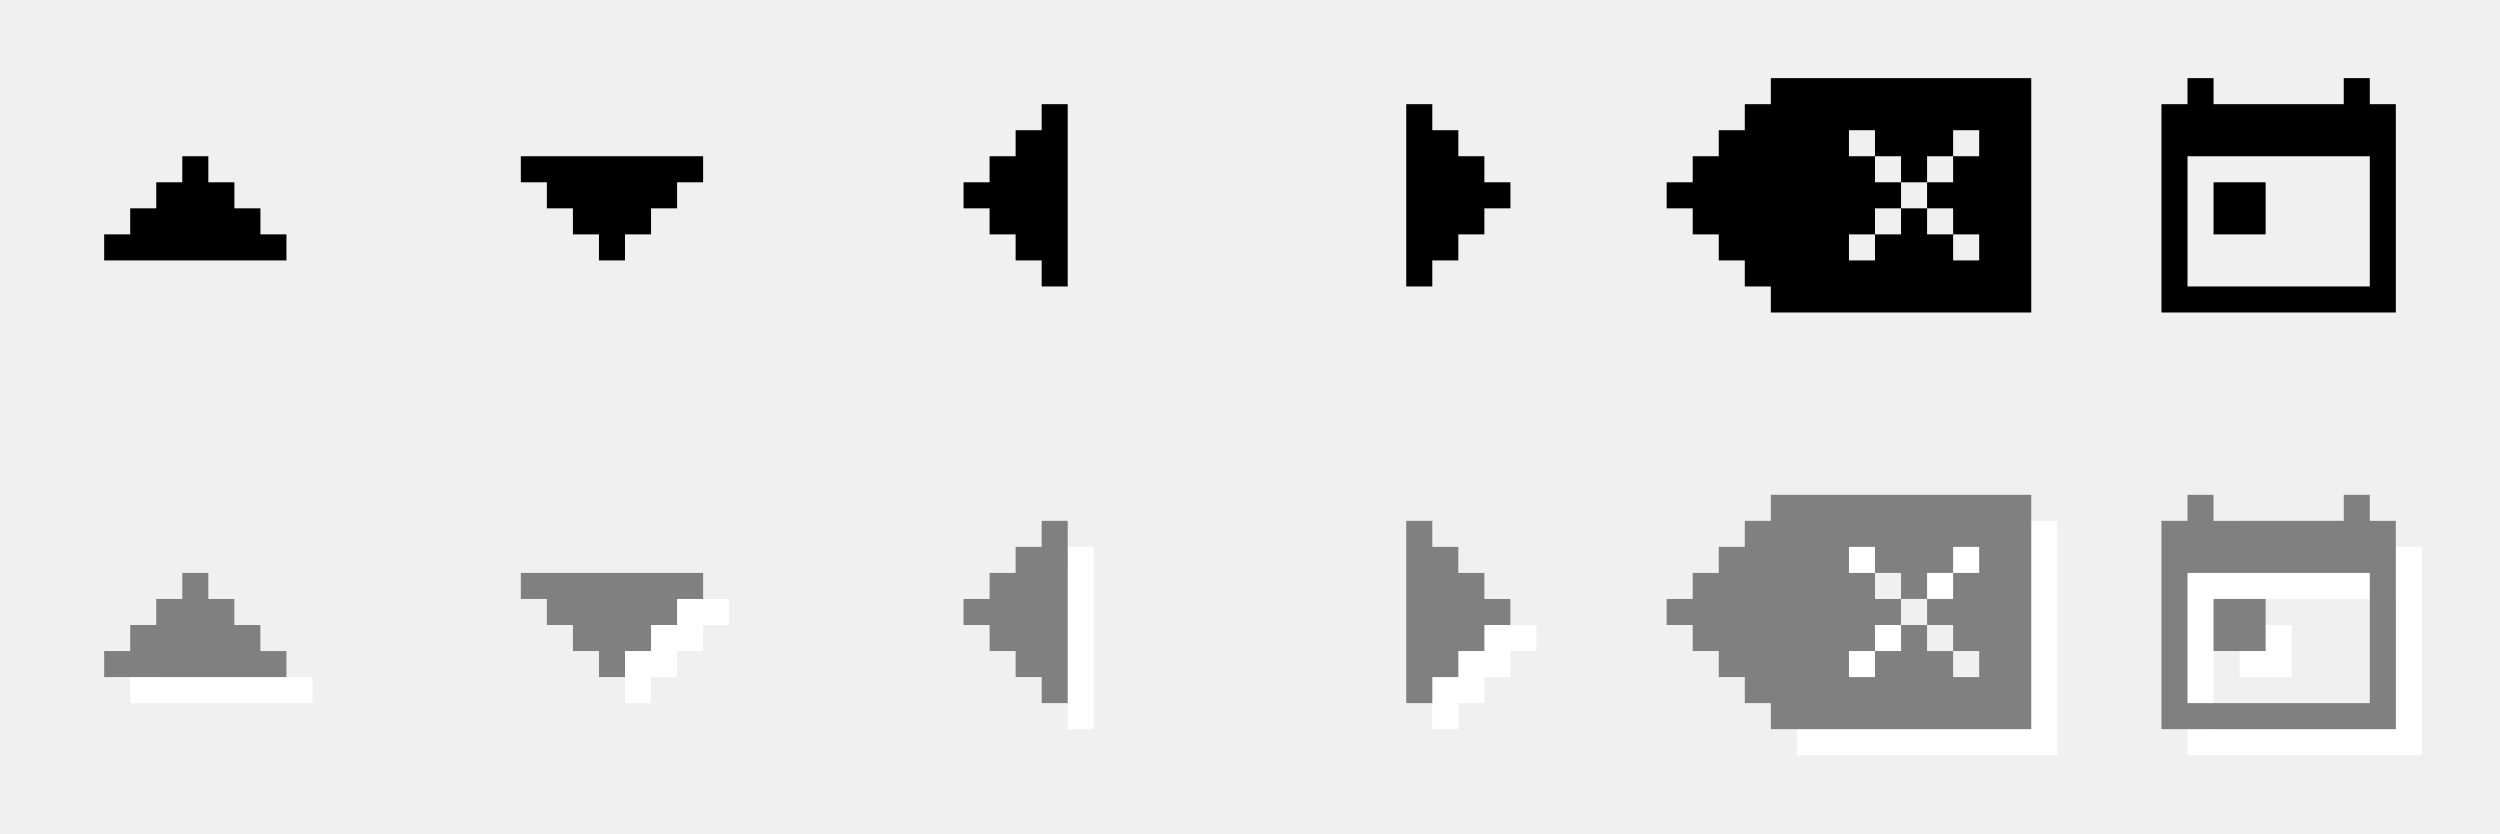
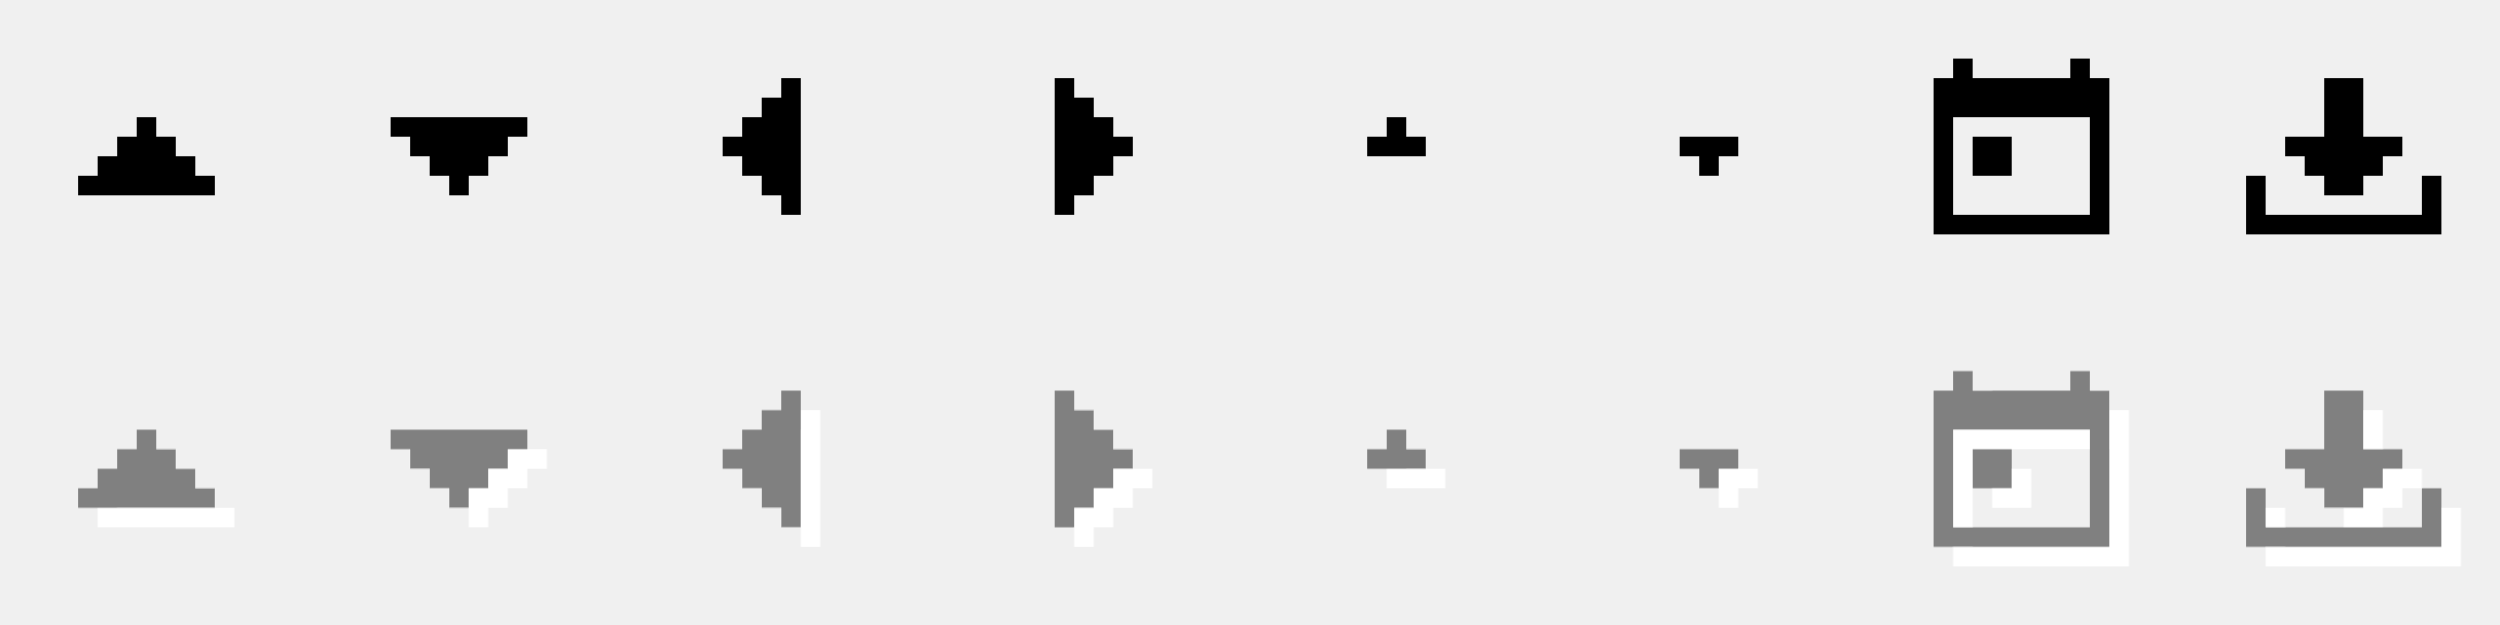
- <svg xmlns="http://www.w3.org/2000/svg" id="sprites" width="96" height="32" viewBox="0 0 96 32">
+ <svg xmlns="http://www.w3.org/2000/svg" width="128" height="32">
  <defs>
-     <path id="up" d="M7 6h1v1h1v1h1v1h1v1h-7v-1h1v-1h1v-1h1z" />
-     <path id="down" d="M4 6h7v1h-1v1h-1v1h-1v1h-1v-1h-1v-1h-1v-1h-1z" />
-     <path id="left" d="M8 4h1v7h-1v-1h-1v-1h-1v-1h-1v-1h1v-1h1v-1h1z" />
-     <path id="right" d="M6 4h1v1h1v1h1v1h1v1h-1v1h-1v1h-1v1h-1z" />
-     <path id="clear" d="M4 3h10v9h-10v-1h-1v-1h-1v-1h-1v-1h-1v-1h1v-1h1v-1h1v-1h1z M7 5v1h1v-1z M11 5v1h1v-1z M9 6h-1v1h1z M10 6v1h1v-1z M10 7h-1v1h1z M8 8v1h1v-1z M11 8h-1v1h1z M7 9v1h1v-1z M12 9h-1v1h1z" />
-     <path id="calendar" d="M4 3h1v1h5v-1h1v1h1v8h-9v-8h1z M4 6v5h7v-5z M5 7h2v2h-2z" />
+     <filter id="f" width="128" height="32">
+       <feOffset dx="0" dy="16" in="SourceGraphic" result="o1" />
+       <feOffset dx="1" dy="17" in="SourceGraphic" result="o2" />
+       <feFlood flood-color="rgb(128 128 128)" result="c1" />
+       <feFlood flood-color="rgb(255 255 255)" result="c2" />
+       <feComposite operator="in" in="c1" in2="o1" result="a" />
+       <feComposite operator="in" in="c2" in2="o2" result="b" />
+       <feMerge>
+         <feMergeNode in="b" />
+         <feMergeNode in="a" />
+         <feMergeNode in="SourceGraphic" />
+       </feMerge>
+     </filter>
  </defs>
-   <g style="fill:#000000">
-     <use transform="translate(0, 0)" href="#up" />
-     <use transform="translate(16, 0)" href="#down" />
-     <use transform="translate(32, 0)" href="#left" />
-     <use transform="translate(48, 0)" href="#right" />
-     <use transform="translate(64, 0)" href="#clear" />
-     <use transform="translate(80, 0)" href="#calendar" />
-   </g>
-   <g style="fill:#808080">
-     <g transform="translate(0, 16)">
-       <use x="1px" y="1px" style="fill:#ffffff" href="#up" />
-       <use href="#up" />
-     </g>
-     <g transform="translate(16, 16)">
-       <use x="1px" y="1px" style="fill:#ffffff" href="#down" />
-       <use href="#down" />
-     </g>
-     <g transform="translate(32, 16)">
-       <use x="1px" y="1px" style="fill:#ffffff" href="#left" />
-       <use href="#left" />
-     </g>
-     <g transform="translate(48, 16)">
-       <use x="1px" y="1px" style="fill:#ffffff" href="#right" />
-       <use href="#right" />
-     </g>
-     <g transform="translate(64, 16)">
-       <use x="1px" y="1px" style="fill:#ffffff" href="#clear" />
-       <use href="#clear" />
-     </g>
-     <g transform="translate(80, 16)">
-       <use x="1px" y="1px" style="fill:#ffffff" href="#calendar" />
-       <use href="#calendar" />
-     </g>
+   <g style="fill:rgb(0 0 0);filter:url(#f)">
+     <path transform="translate(0, 0)" d="M7 6h1v1h1v1h1v1h1v1h-7v-1h1v-1h1v-1h1z" />
+     <path transform="translate(16, 0)" d="M4 6h7v1h-1v1h-1v1h-1v1h-1v-1h-1v-1h-1v-1h-1z" />
+     <path transform="translate(32, 0)" d="M8 4h1v7h-1v-1h-1v-1h-1v-1h-1v-1h1v-1h1v-1h1z" />
+     <path transform="translate(48, 0)" d="M6 4h1v1h1v1h1v1h1v1h-1v1h-1v1h-1v1h-1z" />
+     <path transform="translate(64, 0)" d="M7 6h1v1h1v1h-3v-1h1z" />
+     <path transform="translate(80, 0)" d="M6 7h3v1h-1v1h-1v-1h-1z" />
+     <path transform="translate(96, 0)" d="M4 3h1v1h5v-1h1v1h1v8h-9v-8h1z M4 6v5h7v-5z M5 7h2v2h-2z" />
+     <path transform="translate(112, 0)" d="M7 4h2v3h2v1h-1v1h-1v1h-2v-1h-1v-1h-1v-1h2z M3 9h1v2h8v-2h1v3h-10z" />
  </g>
</svg>
